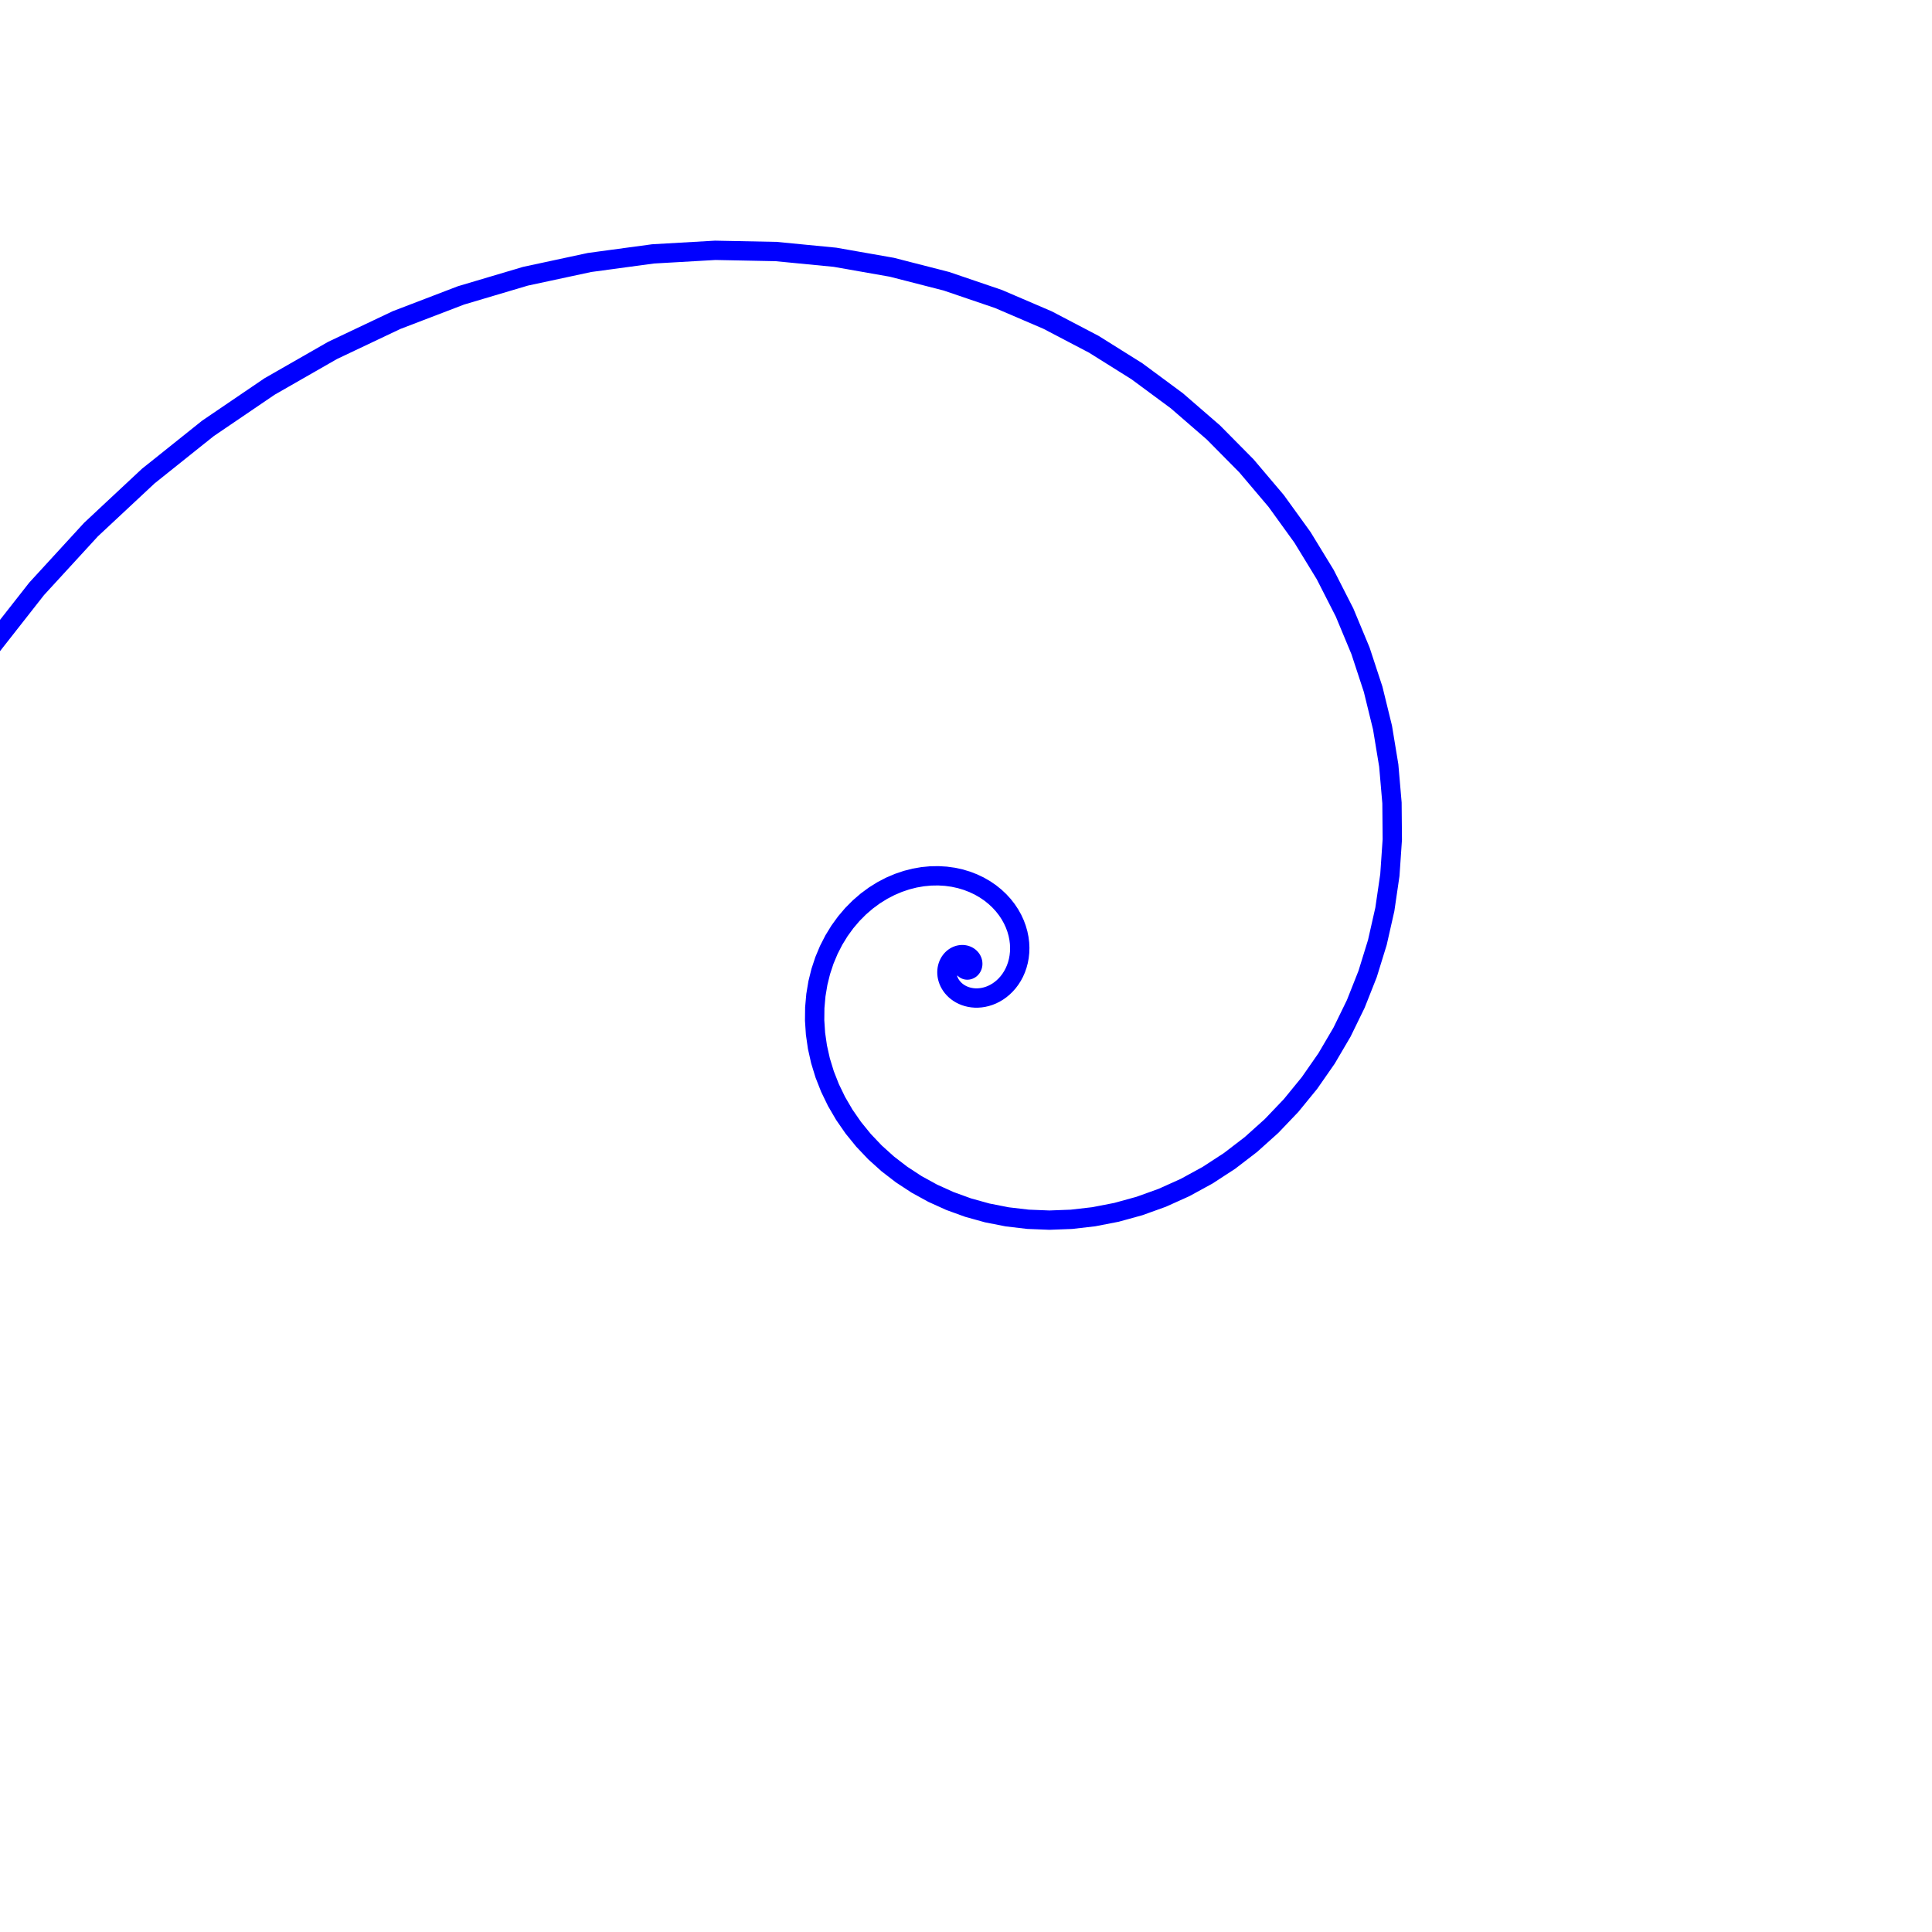
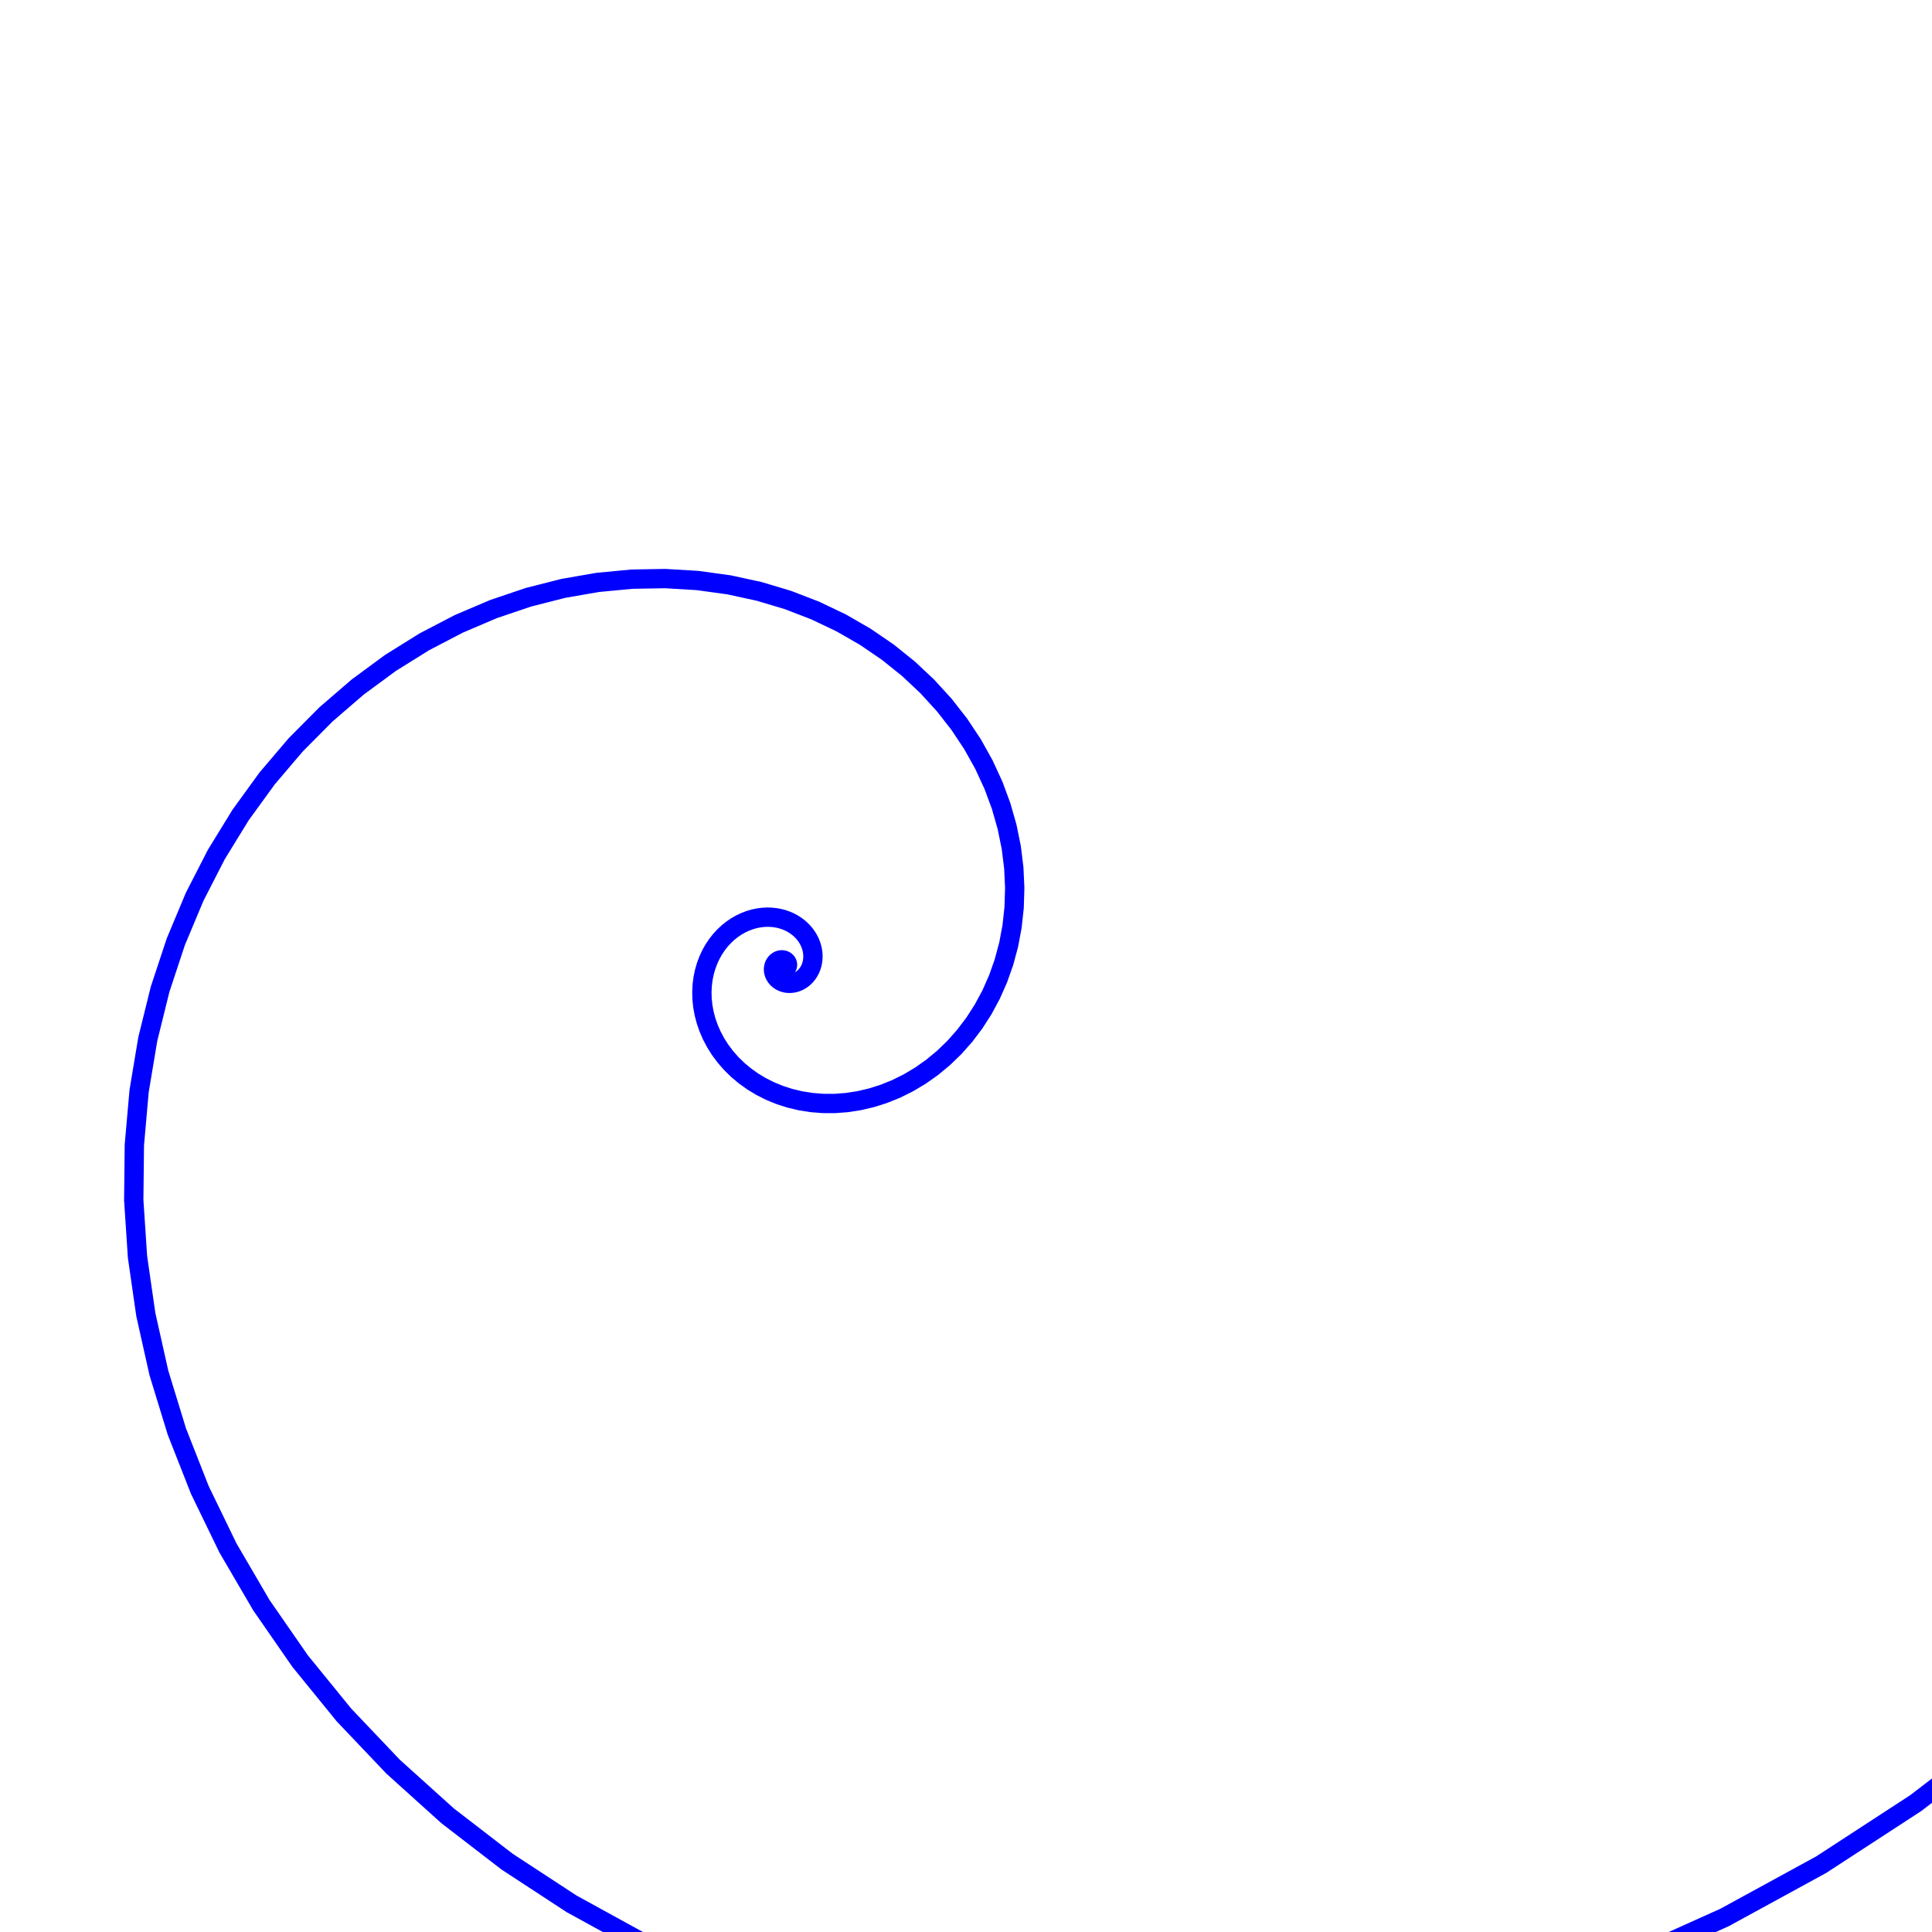
<svg xmlns="http://www.w3.org/2000/svg" width="400" height="400" viewbox="0 0 400 400">
-   <path d="M-36 200 L-29.194 182.292 L-21.448 165.575 L-12.664 149.908 L-2.948 135.339 L7.589 121.908 L18.84 109.644 L30.697 98.568 L43.054 88.693 L55.806 80.023 L68.853 72.552 L82.096 66.271 L95.439 61.16 L108.793 57.194 L122.071 54.342 L135.192 52.567 L148.078 51.827 L160.659 52.076 L172.87 53.262 L184.649 55.333 L195.943 58.23 L206.704 61.894 L216.888 66.263 L226.459 71.275 L235.385 76.866 L243.642 82.97 L251.209 89.524 L258.072 96.462 L264.222 103.722 L269.655 111.24 L274.371 118.956 L278.375 126.81 L281.678 134.745 L284.292 142.706 L286.235 150.64 L287.528 158.498 L288.195 166.233 L288.262 173.802 L287.758 181.163 L286.716 188.281 L285.169 195.122 L283.151 201.655 L280.699 207.853 L277.85 213.693 L274.642 219.157 L271.114 224.226 L267.304 228.889 L263.251 233.134 L258.992 236.957 L254.565 240.353 L250.007 243.321 L245.353 245.864 L240.64 247.986 L235.898 249.694 L231.161 250.999 L226.459 251.912 L221.82 252.446 L217.27 252.616 L212.835 252.44 L208.538 251.936 L204.398 251.123 L200.436 250.023 L196.667 248.655 L193.106 247.043 L189.766 245.208 L186.658 243.174 L183.789 240.963 L181.166 238.599 L178.795 236.104 L176.677 233.501 L174.814 230.812 L173.205 228.058 L171.848 225.26 L170.739 222.439 L169.873 219.613 L169.244 216.801 L168.843 214.021 L168.662 211.289 L168.691 208.619 L168.921 206.027 L169.338 203.524 L169.932 201.123 L170.689 198.833 L171.597 196.665 L172.643 194.625 L173.812 192.721 L175.092 190.958 L176.468 189.34 L177.928 187.872 L179.456 186.554 L181.041 185.387 L182.67 184.372 L184.328 183.508 L186.006 182.793 L187.69 182.224 L189.369 181.797 L191.034 181.508 L192.674 181.352 L194.279 181.324 L195.842 181.417 L197.354 181.625 L198.808 181.941 L200.197 182.357 L201.517 182.866 L202.761 183.459 L203.926 184.13 L205.008 184.869 L206.004 185.668 L206.912 186.521 L207.731 187.417 L208.46 188.35 L209.098 189.311 L209.646 190.294 L210.105 191.29 L210.476 192.293 L210.762 193.295 L210.964 194.291 L211.086 195.274 L211.13 196.239 L211.101 197.18 L211.002 198.093 L210.837 198.972 L210.611 199.815 L210.328 200.617 L209.993 201.376 L209.61 202.087 L209.184 202.751 L208.72 203.363 L208.223 203.924 L207.698 204.432 L207.15 204.886 L206.583 205.286 L206.002 205.633 L205.411 205.926 L204.814 206.166 L204.216 206.355 L203.621 206.494 L203.032 206.584 L202.453 206.627 L201.886 206.626 L201.336 206.582 L200.804 206.498 L200.294 206.377 L199.807 206.22 L199.345 206.032 L198.91 205.814 L198.504 205.569 L198.128 205.301 L197.782 205.012 L197.468 204.705 L197.185 204.383 L196.935 204.049 L196.717 203.705 L196.53 203.355 L196.376 203.001 L196.252 202.644 L196.158 202.289 L196.094 201.936 L196.058 201.589 L196.049 201.248 L196.065 200.916 L196.107 200.595 L196.171 200.286 L196.257 199.991 L196.362 199.71 L196.486 199.445 L196.626 199.196 L196.781 198.966 L196.949 198.753 L197.128 198.558 L197.316 198.383 L197.513 198.227 L197.716 198.09 L197.923 197.972 L198.134 197.872 L198.346 197.792 L198.558 197.729 L198.769 197.685 L198.977 197.657 L199.182 197.646 L199.381 197.65 L199.575 197.669 L199.762 197.703 L199.941 197.749 L200.112 197.808 L200.273 197.878 L200.425 197.958 L200.567 198.047 L200.697 198.144 L200.817 198.248 L200.926 198.359 L201.023 198.474 L201.109 198.594 L201.184 198.716 L201.247 198.841 L201.299 198.967 L201.34 199.094 L201.371 199.22 L201.391 199.345 L201.401 199.467 L201.402 199.588 L201.394 199.704 L201.377 199.817 L201.352 199.926 L201.32 200.03 L201.281 200.128 L201.235 200.22 L201.184 200.307 L201.128 200.387 L201.067 200.461 L201.003 200.528 L200.935 200.589 L200.865 200.643 L200.792 200.69 L200.718 200.73 L200.643 200.763 L200.568 200.79 L200.493 200.811 L200.418 200.825 L200.344 200.833 L200.272 200.836 L200.202 200.833 L200.133 200.825 L200.068 200.812 L200.005 200.794 L199.945 200.772 L199.889 200.747 L199.836 200.717 L199.786 200.685 L199.741 200.65 L199.7 200.612 L199.662 200.572 L199.628 200.531 L199.599 200.488 L199.574 200.444 L199.552 200.4 L199.535 200.355 L199.521 200.31 L199.511 200.266 L199.505 200.221 L199.502 200.178 L199.503 200.136 L199.506 200.094 L199.513 200.055 L199.523 200.017 L199.535 199.98 L199.549 199.946 L199.566 199.914 L199.585 199.883 L199.605 199.855 L199.627 199.83 L199.65 199.807 L199.674 199.786 L199.7 199.767 L199.725 199.751 L199.752 199.738 L199.779 199.726 L199.805 199.717 L199.832 199.711 L199.858 199.706 L199.884 199.704 L199.91 199.703 L199.935 199.705 L199.959 199.708 L199.982 199.713 L200.004 199.72 L200.025 199.728 L200.044 199.738 L200.063 199.748 L200.08 199.76 L200.096 199.773 L200.11 199.786 L200.123 199.801 L200.135 199.815 L200.145 199.831 L200.154 199.846 L200.161 199.862 L200.167 199.878 L200.171 199.894 L200.174 199.91 L200.176 199.925 L200.177 199.941 L200.176 199.956 L200.175 199.97 L200.172 199.984 L200.168 199.997 L200.164 200.01 L200.159 200.022 L200.152 200.034 L200.146 200.044 L200.138 200.054 L200.13 200.063 L200.122 200.071 L200.113 200.078 L200.104 200.084 L200.095 200.09 L200.086 200.094 L200.076 200.098 L200.067 200.101 L200.057 200.103 L200.048 200.105 L200.039 200.105 L200.03 200.105 L200.021 200.105 L200.013 200.103 L200.004 200.101 L199.997 200.099 L199.989 200.096 L199.982 200.092 L199.976 200.088 L199.97 200.084 L199.965 200.079 L199.96 200.075 L199.955 200.069 L199.951 200.064 L199.948 200.059 L199.945 200.053 L199.942 200.047 L199.94 200.042 L199.939 200.036 L199.938 200.031 L199.937 200.025 L199.937 200.02 L199.938 200.014 L199.938 200.009 L199.939 200.004 L199.941 200 L199.942 199.995 L199.944 199.991 L199.946 199.987 L199.949 199.983 L199.952 199.98 L199.954 199.977 L199.957 199.974 L199.961 199.972 L199.964 199.97 L199.967 199.968 L199.97 199.966 L199.974 199.965 L199.977 199.964 L199.981 199.963 L199.984 199.963 L199.987 199.963 L199.99 199.963 L199.993 199.963 L199.996 199.964 L199.999 199.964 L200.002 199.965 L200.004 199.966 L200.007 199.968 L200.009 199.969 L200.011 199.971 L200.013 199.972 L200.015 199.974 L200.016 199.976 L200.018 199.978 L200.019 199.98 L200.02 199.982 L200.021 199.984 L200.021 199.986 L200.022 199.988 L200.022 199.99 L200.022 199.992 L200.022 199.994 L200.022 199.995 L200.022 199.997 L200.021 199.999 L200.021 200.001 L200.02 200.002 L200.02 200.004 L200.019 200.005 L200.018 200.006 L200.017 200.007 L200.016 200.008 L200.015 200.009 L200.014 200.01 L200.013 200.011 L200.011 200.012 L200.01 200.012 L200.009 200.013 L200.008 200.013 L200.007 200.013 L200.005 200.013 L200.004 200.013 L200.003 200.013 L200.002 200.013 L200.001 200.013 L200 200.013 L199.999 200.012 L199.998 200.012 L199.997 200.011 L199.997 200.011 L199.996 200.01 L199.995 200.01 L199.995 200.009 L199.994 200.008 L199.994 200.008 L199.993 200.007 L199.993 200.006 L199.993 200.006 L199.992 200.005 L199.992 200.004 L199.992 200.003 L199.992 200.003 L199.992 200.002 L199.992 200.001 L199.992 200.001 L199.992 200 L199.993 200 L199.993 199.999 L199.993 199.999 L199.993 199.998 L199.994 199.998 L199.994 199.997 L199.994 199.997 L199.995 199.997 L199.995 199.996 L199.996 199.996 L199.996 199.996 L199.996 199.996 L199.997 199.996 L199.997 199.995 L199.998 199.995 L199.998 199.995 L199.999 199.995 L199.999 199.995 L199.999 199.995 L200 199.995 L200 199.996 L200 199.996 L200.001 199.996 L200.001 199.996 L200.001 199.996 L200.002 199.996 L200.002 199.997 L200.002 199.997 L200.002 199.997 L200.002 199.997 L200.002 199.998 L200.003 199.998 L200.003 199.998 L200.003 199.998 L200.003 199.999 L200.003 199.999 L200.003 199.999 L200.003 199.999 L200.003 200 L200.003 200 L200.003 200 L200.003 200 L200.003 200 L200.002 200.001 L200.002 200.001 L200.002 200.001 L200.002 200.001 L200.002 200.001 L200.002 200.001 L200.002 200.001 L200.002 200.001 L200.001 200.002 L200.001 200.002 L200.001 200.002 L200.001 200.002 L200.001 200.002 L200.001 200.002 L200 200.002 L200 200.002 L200 200.002 L200 200.002 L200 200.002 L200 200.002 L200 200.001 L200 200.001 L200 200.001 L199.999 200.001 L199.999 200.001 L199.999 200.001 L199.999 200.001 L199.999 200.001 L199.999 200.001 L199.999 200.001 L199.999 200.001 L199.999 200.001 L199.999 200 L199.999 200 L199.999 200 L199.999 200 L199.999 200 L199.999 200 L199.999 200 L199.999 200 L199.999 200 L199.999 200 L199.999 200 L199.999 200 L199.999 200 L199.999 200 L199.999 200 L199.999 200 L199.999 199.999 L200 199.999 L200 199.999 L200 199.999 L200 199.999 L200 199.999 L200 199.999 L200 199.999 L200 199.999 L200 199.999 L200 199.999 L200 199.999 L200 199.999 L200 199.999 L200 200 L200 200 L200 200 L200 200 L200 200 L200 200 L200 200 L200 200 L200 200 L200 200 L200 200 L200 200 L200 200 L200 200 L200 200 L200 200 L200 200 L200 200 L200 200 L200 200 L200 200 L200 200 L200 200 L200 200 L200 200 L200 200 L200 200 L200 200 L200 200 L200 200 L200 200 L200 200 L200 200 " stroke="blue" stroke-width="4" fill="none" />
+   <path d="M-850 200 L-822.082 123.945 L-788.814 52.148 L-751.086 -15.14 L-709.36 -77.712 L-664.103 -135.398 L-615.781 -188.07 L-564.856 -235.639 L-511.784 -278.052 L-457.013 -315.292 L-400.978 -347.377 L-344.102 -374.354 L-286.792 -396.306 L-229.439 -413.339 L-172.411 -425.587 L-116.06 -433.21 L-60.714 -436.388 L-6.679 -435.321 L45.763 -430.225 L96.355 -421.333 L144.863 -408.891 L191.078 -393.154 L234.818 -374.388 L275.924 -352.861 L314.262 -328.85 L349.724 -302.632 L382.225 -274.485 L411.702 -244.685 L438.115 -213.506 L461.448 -181.215 L481.703 -148.077 L498.901 -114.345 L513.085 -80.265 L524.313 -46.075 L532.659 -11.998 L538.212 21.752 L541.074 54.973 L541.362 87.48 L539.201 119.099 L534.725 149.67 L528.079 179.049 L519.412 207.106 L508.881 233.727 L496.646 258.812 L482.869 282.276 L467.716 304.049 L451.352 324.074 L433.942 342.309 L415.65 358.727 L396.637 373.311 L377.061 386.059 L357.075 396.98 L336.829 406.094 L316.466 413.433 L296.121 419.037 L275.924 422.956 L255.999 425.249 L236.46 425.982 L217.412 425.226 L198.955 423.061 L181.176 419.57 L164.158 414.842 L147.971 408.969 L132.678 402.044 L118.333 394.164 L104.982 385.428 L92.661 375.934 L81.397 365.78 L71.211 355.064 L62.116 343.884 L54.114 332.333 L47.204 320.505 L41.376 308.489 L36.613 296.372 L32.894 284.236 L30.19 272.16 L28.468 260.22 L27.692 248.484 L27.819 237.019 L28.803 225.884 L30.596 215.135 L33.145 204.822 L36.398 194.988 L40.299 185.674 L44.79 176.914 L49.813 168.737 L55.309 161.165 L61.22 154.218 L67.488 147.91 L74.053 142.249 L80.86 137.239 L87.853 132.881 L94.977 129.17 L102.181 126.098 L109.414 123.653 L116.627 121.819 L123.777 120.579 L130.819 119.91 L137.715 119.789 L144.427 120.189 L150.92 121.082 L157.165 122.438 L163.133 124.225 L168.8 126.409 L174.145 128.959 L179.148 131.838 L183.795 135.012 L188.073 138.447 L191.974 142.107 L195.491 145.957 L198.62 149.964 L201.36 154.093 L203.714 158.312 L205.685 162.591 L207.28 166.897 L208.506 171.203 L209.375 175.48 L209.898 179.703 L210.09 183.847 L209.965 187.889 L209.539 191.809 L208.832 195.587 L207.86 199.206 L206.644 202.651 L205.203 205.908 L203.558 208.965 L201.729 211.814 L199.738 214.445 L197.605 216.854 L195.35 219.034 L192.995 220.985 L190.56 222.703 L188.063 224.191 L185.525 225.45 L182.963 226.483 L180.395 227.294 L177.839 227.89 L175.309 228.277 L172.82 228.464 L170.388 228.458 L168.024 228.27 L165.74 227.909 L163.548 227.388 L161.455 226.716 L159.472 225.905 L157.606 224.969 L155.862 223.918 L154.245 222.766 L152.76 221.525 L151.411 220.207 L150.197 218.825 L149.122 217.39 L148.185 215.915 L147.384 214.41 L146.719 212.888 L146.187 211.358 L145.785 209.831 L145.508 208.316 L145.354 206.823 L145.315 205.361 L145.388 203.936 L145.565 202.557 L145.841 201.23 L146.209 199.96 L146.662 198.754 L147.193 197.616 L147.795 196.549 L148.46 195.557 L149.18 194.643 L149.949 193.809 L150.76 193.056 L151.604 192.384 L152.475 191.795 L153.366 191.288 L154.27 190.862 L155.18 190.516 L156.091 190.248 L156.997 190.056 L157.892 189.937 L158.771 189.889 L159.629 189.908 L160.461 189.991 L161.264 190.134 L162.033 190.333 L162.766 190.585 L163.46 190.884 L164.112 191.228 L164.719 191.61 L165.281 192.028 L165.796 192.476 L166.263 192.95 L166.681 193.446 L167.05 193.96 L167.37 194.487 L167.642 195.023 L167.866 195.565 L168.043 196.108 L168.174 196.649 L168.261 197.185 L168.305 197.713 L168.308 198.229 L168.273 198.73 L168.2 199.216 L168.094 199.682 L167.955 200.127 L167.787 200.549 L167.592 200.947 L167.372 201.319 L167.131 201.664 L166.87 201.981 L166.593 202.27 L166.302 202.53 L166 202.761 L165.688 202.962 L165.371 203.135 L165.049 203.279 L164.725 203.394 L164.402 203.482 L164.081 203.544 L163.765 203.58 L163.455 203.59 L163.152 203.578 L162.859 203.543 L162.577 203.486 L162.307 203.411 L162.051 203.317 L161.808 203.206 L161.581 203.081 L161.369 202.941 L161.174 202.79 L160.995 202.629 L160.834 202.458 L160.69 202.28 L160.564 202.097 L160.454 201.909 L160.362 201.718 L160.287 201.525 L160.229 201.332 L160.186 201.14 L160.159 200.951 L160.147 200.764 L160.15 200.582 L160.166 200.406 L160.195 200.235 L160.236 200.071 L160.288 199.915 L160.35 199.768 L160.422 199.629 L160.502 199.499 L160.589 199.379 L160.683 199.269 L160.783 199.169 L160.888 199.08 L160.996 199 L161.107 198.932 L161.22 198.873 L161.335 198.824 L161.45 198.786 L161.564 198.757 L161.678 198.738 L161.79 198.727 L161.899 198.726 L162.006 198.732 L162.109 198.747 L162.208 198.768 L162.302 198.797 L162.392 198.832 L162.477 198.873 L162.556 198.919 L162.63 198.969 L162.698 199.024 L162.76 199.082 L162.815 199.143 L162.865 199.207 L162.908 199.273 L162.945 199.34 L162.976 199.408 L163.002 199.476 L163.021 199.545 L163.035 199.613 L163.043 199.68 L163.046 199.745 L163.043 199.81 L163.037 199.872 L163.025 199.932 L163.01 199.989 L162.99 200.044 L162.967 200.095 L162.941 200.144 L162.912 200.189 L162.88 200.231 L162.846 200.269 L162.81 200.303 L162.773 200.334 L162.734 200.362 L162.694 200.385 L162.654 200.405 L162.613 200.421 L162.572 200.434 L162.532 200.443 L162.492 200.449 L162.452 200.452 L162.414 200.452 L162.376 200.449 L162.34 200.443 L162.305 200.435 L162.272 200.424 L162.24 200.411 L162.211 200.396 L162.183 200.379 L162.157 200.361 L162.134 200.341 L162.113 200.32 L162.093 200.298 L162.076 200.276 L162.062 200.252 L162.049 200.228 L162.038 200.204 L162.03 200.18 L162.024 200.155 L162.019 200.131 L162.017 200.108 L162.016 200.084 L162.018 200.062 L162.02 200.04 L162.025 200.019 L162.031 199.999 L162.038 199.98 L162.047 199.962 L162.056 199.945 L162.067 199.929 L162.078 199.914 L162.09 199.901 L162.103 199.889 L162.117 199.879 L162.131 199.869 L162.145 199.861 L162.159 199.855 L162.174 199.849 L162.188 199.845 L162.202 199.842 L162.217 199.84 L162.231 199.839 L162.244 199.84 L162.257 199.841 L162.27 199.843 L162.282 199.847 L162.294 199.851 L162.305 199.855 L162.315 199.861 L162.325 199.867 L162.334 199.874 L162.342 199.881 L162.349 199.888 L162.356 199.896 L162.362 199.904 L162.367 199.913 L162.371 199.921 L162.375 199.93 L162.378 199.938 L162.38 199.947 L162.381 199.956 L162.382 199.964 L162.382 199.972 L162.381 199.98 L162.38 199.988 L162.378 199.995 L162.376 200.002 L162.373 200.009 L162.37 200.015 L162.367 200.021 L162.363 200.027 L162.359 200.032 L162.354 200.036 L162.35 200.04 L162.345 200.044 L162.34 200.047 L162.335 200.05 L162.33 200.052 L162.325 200.054 L162.319 200.055 L162.314 200.056 L162.309 200.057 L162.304 200.057 L162.3 200.057 L162.295 200.056 L162.291 200.055 L162.286 200.054 L162.282 200.053 L162.278 200.051 L162.275 200.049 L162.271 200.047 L162.268 200.044 L162.265 200.042 L162.263 200.039 L162.261 200.036 L162.259 200.033 L162.257 200.03 L162.255 200.027 L162.254 200.024 L162.253 200.021 L162.253 200.018 L162.252 200.015 L162.252 200.012 L162.252 200.009 L162.252 200.006 L162.253 200.004 L162.253 200.001 L162.254 199.999 L162.255 199.996 L162.256 199.994 L162.258 199.992 L162.259 199.99 L162.261 199.988 L162.262 199.987 L162.264 199.985 L162.266 199.984 L162.267 199.983 L162.269 199.982 L162.271 199.981 L162.273 199.981 L162.275 199.98 L162.276 199.98 L162.278 199.98 L162.28 199.98 L162.282 199.98 L162.283 199.98 L162.285 199.98 L162.286 199.981 L162.288 199.981 L162.289 199.982 L162.29 199.983 L162.292 199.984 L162.293 199.985 L162.294 199.985 L162.294 199.986 L162.295 199.987 L162.296 199.988 L162.297 199.99 L162.297 199.991 L162.297 199.992 L162.298 199.993 L162.298 199.994 L162.298 199.995 L162.298 199.996 L162.298 199.997 L162.298 199.998 L162.298 199.999 L162.298 200 L162.297 200.001 L162.297 200.002 L162.296 200.002 L162.296 200.003 L162.295 200.004 L162.295 200.004 L162.294 200.005 L162.294 200.005 L162.293 200.006 L162.292 200.006 L162.292 200.006 L162.291 200.007 L162.291 200.007 L162.29 200.007 L162.289 200.007 L162.289 200.007 L162.288 200.007 L162.287 200.007 L162.287 200.007 L162.286 200.007 L162.286 200.007 L162.285 200.007 L162.285 200.006 L162.284 200.006 L162.284 200.006 L162.284 200.005 L162.283 200.005 L162.283 200.005 L162.283 200.004 L162.282 200.004 L162.282 200.004 L162.282 200.003 L162.282 200.003 L162.282 200.002 L162.282 200.002 L162.282 200.002 L162.282 200.001 L162.282 200.001 L162.282 200.001 L162.282 200 L162.282 200 L162.282 200 L162.282 199.999 L162.282 199.999 L162.283 199.999 L162.283 199.999 L162.283 199.998 L162.283 199.998 L162.283 199.998 L162.284 199.998 L162.284 199.998 L162.284 199.998 L162.284 199.998 L162.284 199.998 L162.285 199.997 L162.285 199.997 L162.285 199.997 L162.285 199.997 L162.286 199.997 L162.286 199.998 L162.286 199.998 L162.286 199.998 L162.286 199.998 L162.287 199.998 L162.287 199.998 L162.287 199.998 L162.287 199.998 L162.287 199.998 L162.287 199.998 L162.287 199.998 L162.287 199.999 L162.287 199.999 L162.287 199.999 L162.287 199.999 L162.288 199.999 L162.288 199.999 L162.288 199.999 L162.288 200 L162.288 200 L162.288 200 L162.287 200 L162.287 200 L162.287 200 L162.287 200 L162.287 200 L162.287 200 L162.287 200.001 L162.287 200.001 L162.287 200.001 L162.287 200.001 L162.287 200.001 L162.287 200.001 L162.287 200.001 L162.287 200.001 L162.287 200.001 L162.286 200.001 L162.286 200.001 " stroke="blue" stroke-width="4" fill="none" />
</svg>
